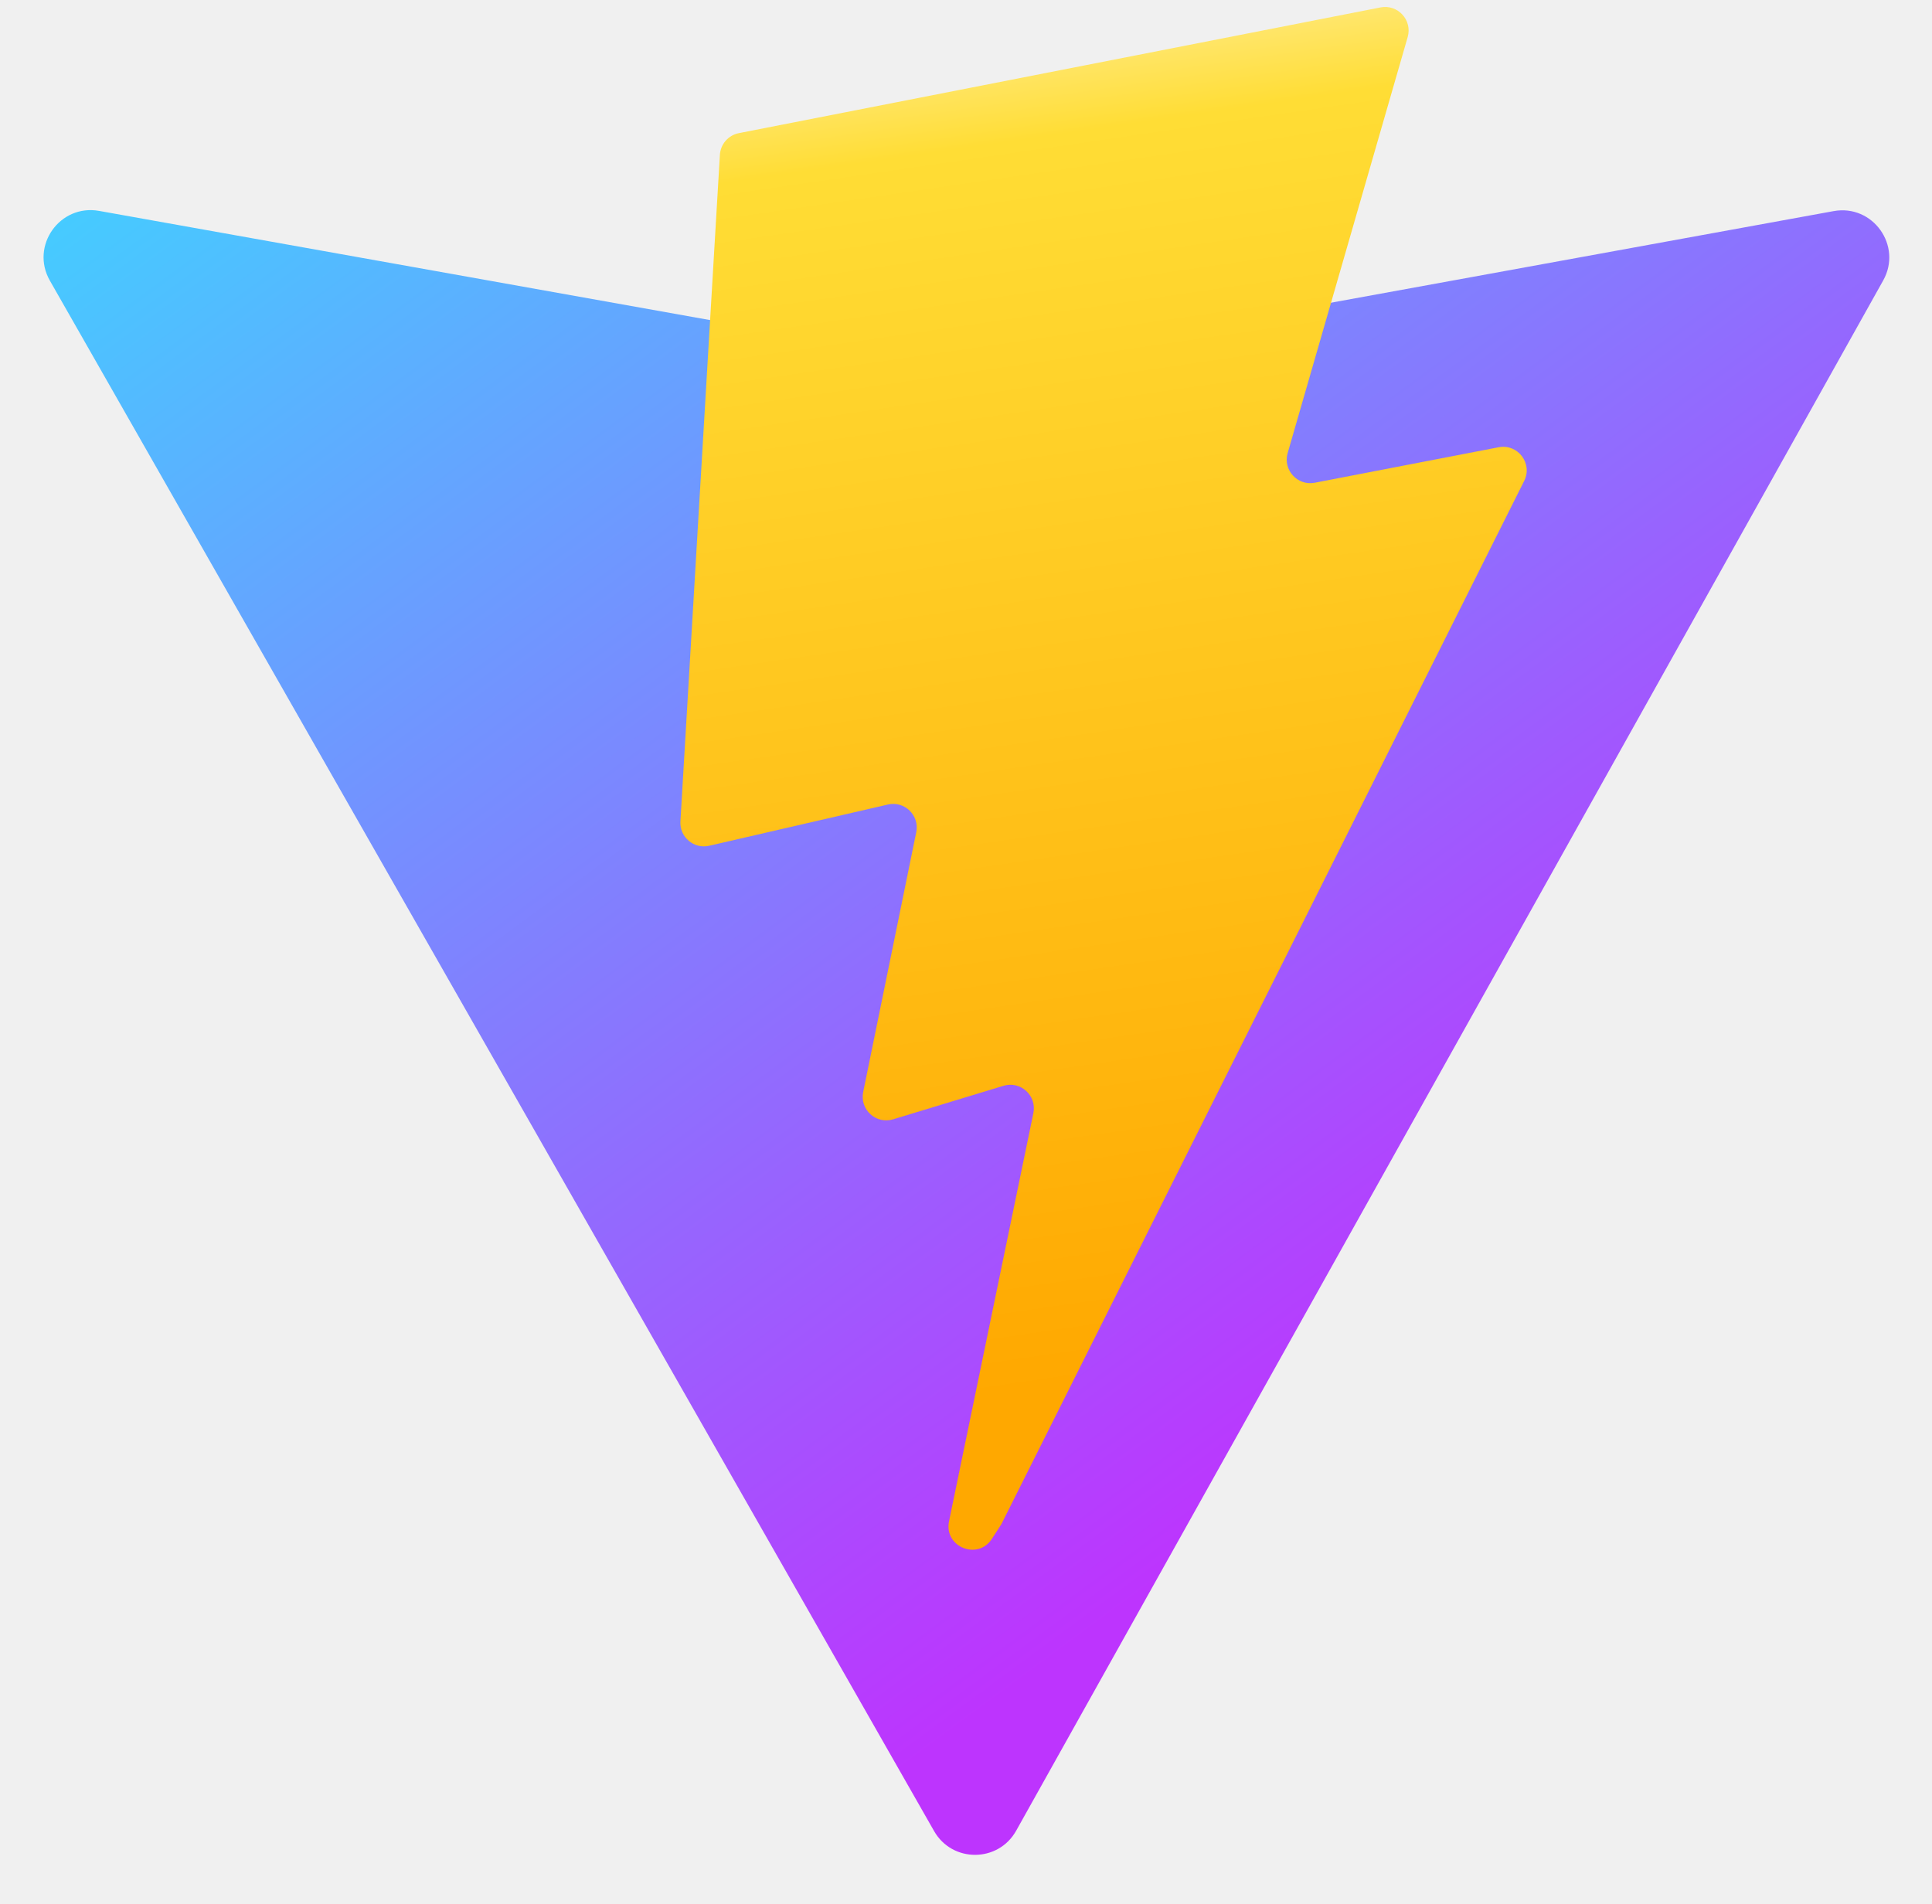
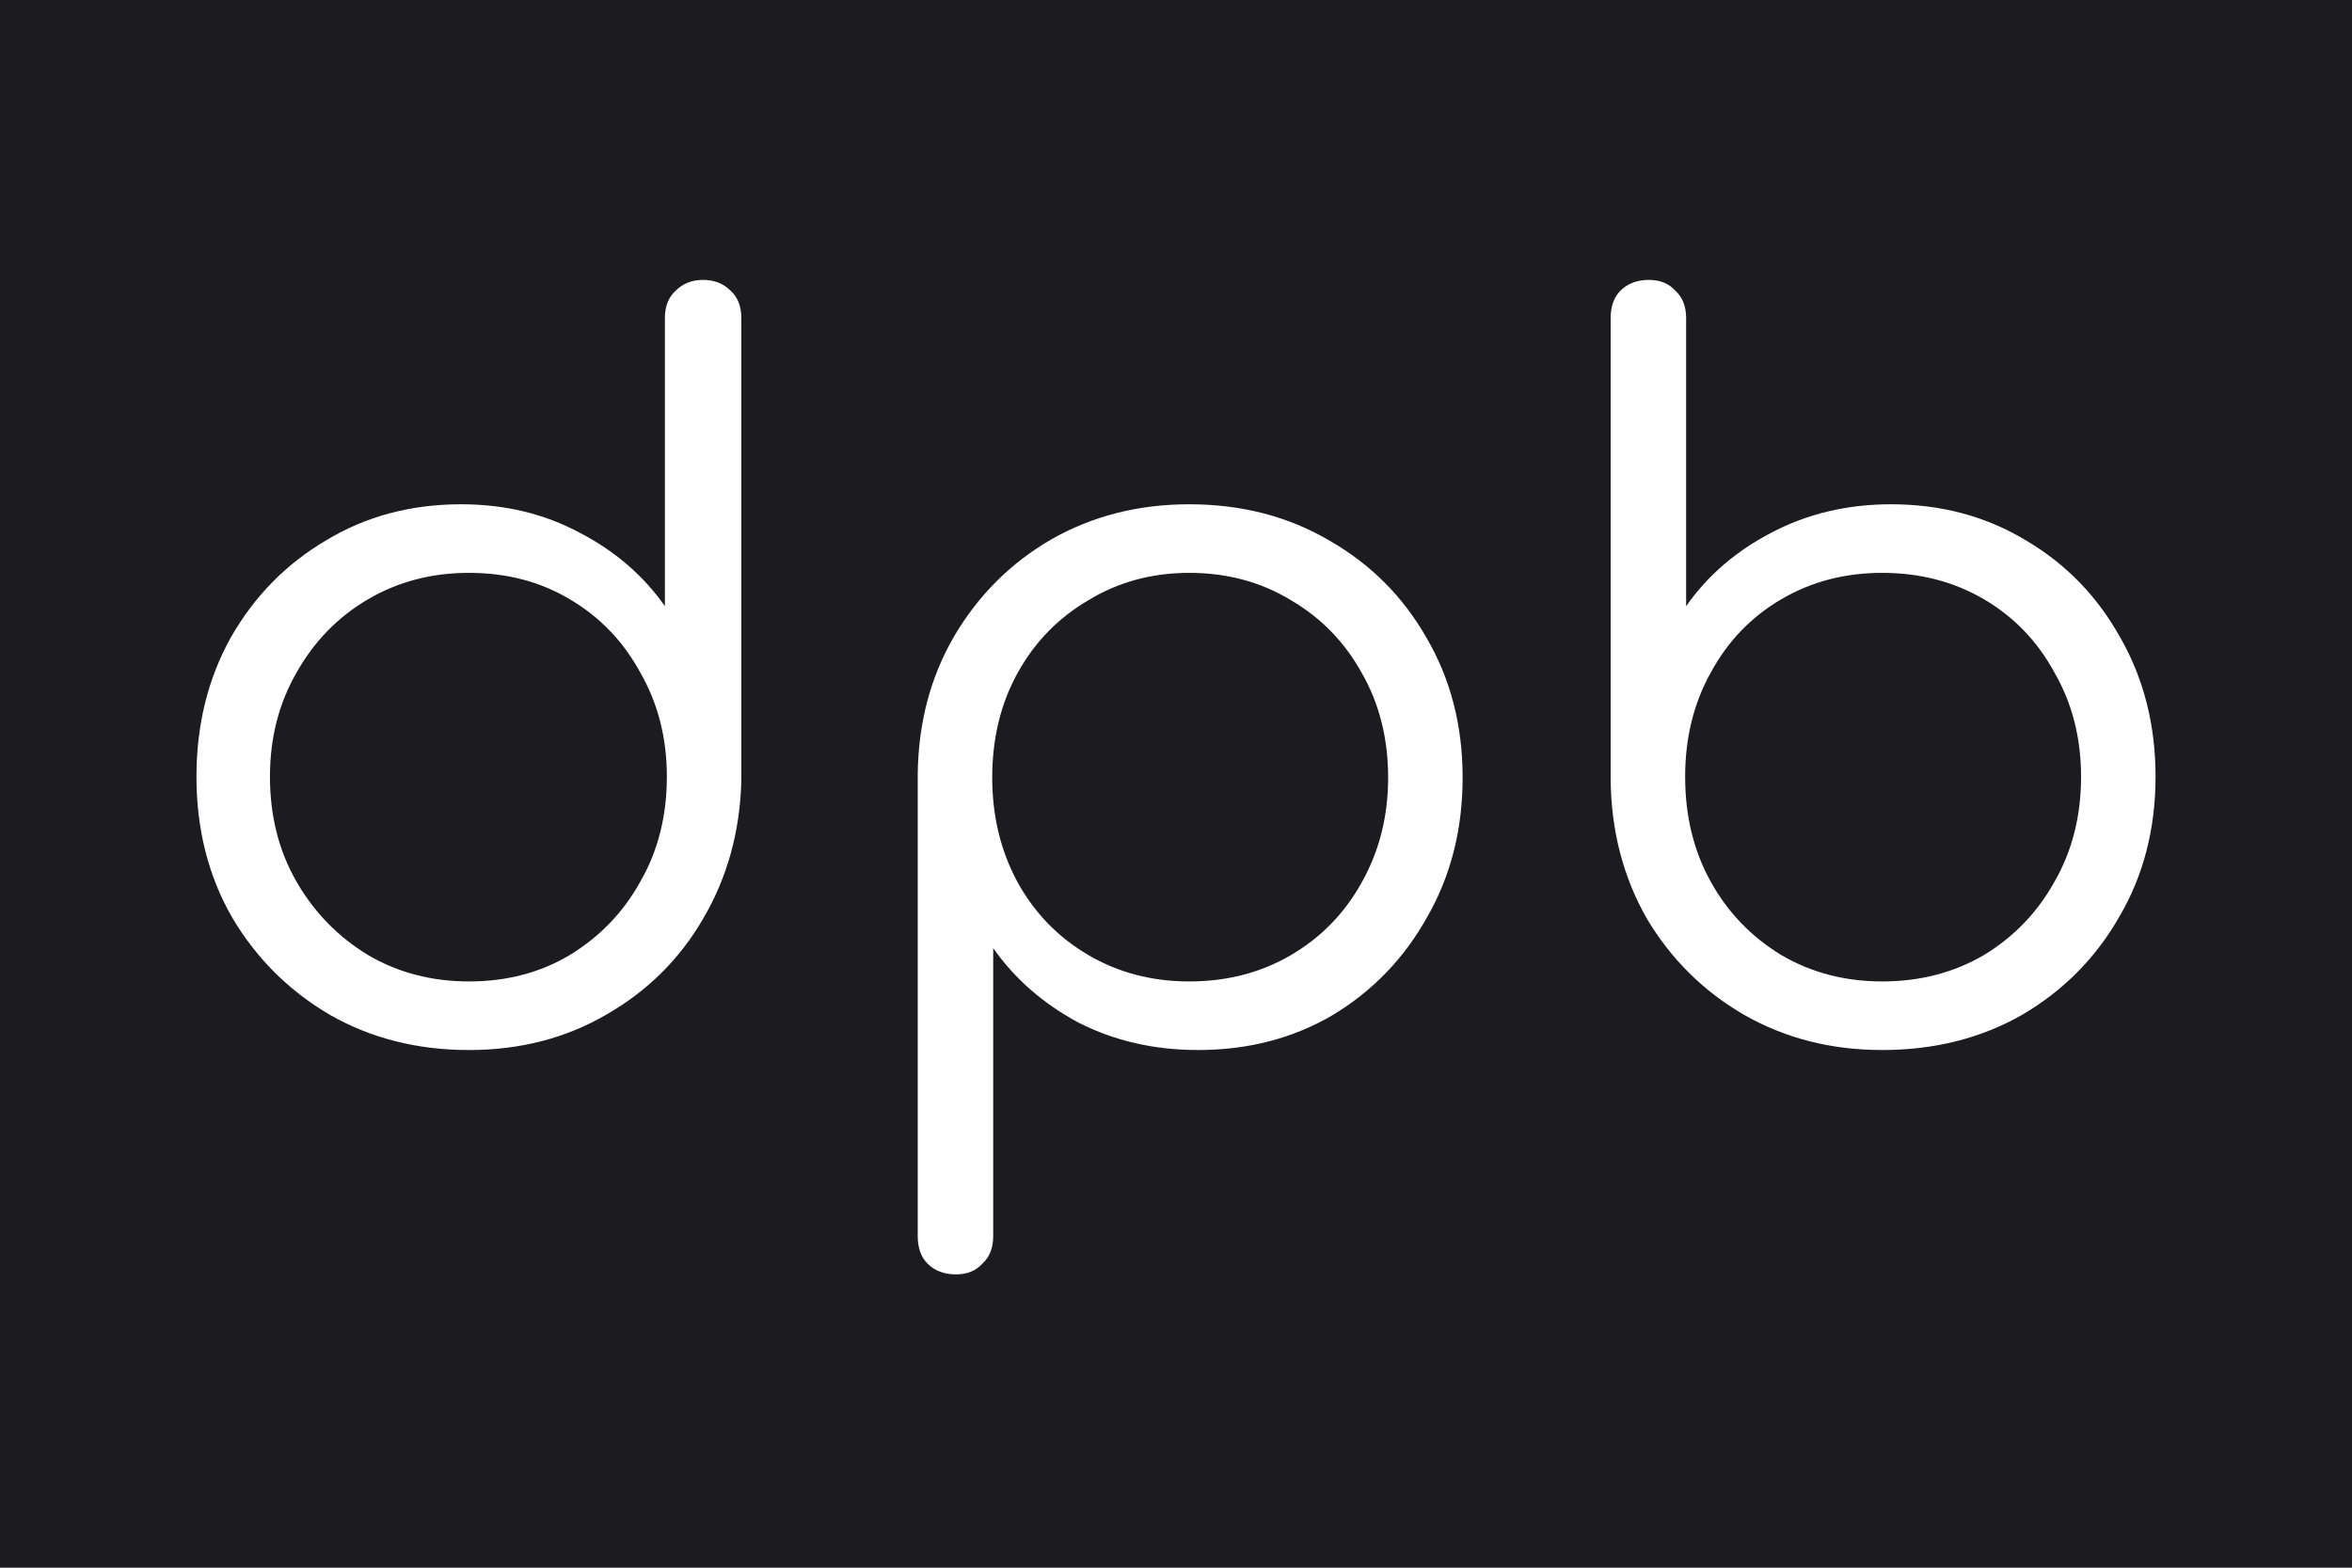
- <svg xmlns="http://www.w3.org/2000/svg" width="410" height="404" viewBox="0 0 410 404" fill="none">
-   <path d="M399.641 59.525L215.643 388.545C211.844 395.338 202.084 395.378 198.228 388.618L10.582 59.556C6.381 52.19 12.68 43.267 21.028 44.759L205.223 77.682C206.398 77.892 207.601 77.89 208.776 77.676L389.119 44.806C397.439 43.289 403.768 52.143 399.641 59.525Z" fill="url(#paint0_linear)" />
-   <path d="M292.965 1.574L156.801 28.255C154.563 28.694 152.906 30.59 152.771 32.866L144.395 174.33C144.198 177.662 147.258 180.248 150.51 179.498L188.42 170.749C191.967 169.931 195.172 173.055 194.443 176.622L183.18 231.775C182.422 235.487 185.907 238.661 189.532 237.56L212.947 230.446C216.577 229.344 220.065 232.527 219.297 236.242L201.398 322.875C200.278 328.294 207.486 331.249 210.492 326.603L212.5 323.5L323.454 102.072C325.312 98.365 322.108 94.137 318.036 94.923L279.014 102.454C275.347 103.161 272.227 99.746 273.262 96.158L298.731 7.867C299.767 4.273 296.636 0.855 292.965 1.574Z" fill="url(#paint1_linear)" />
-   <defs>
-     <linearGradient id="paint0_linear" x1="6" y1="33" x2="235" y2="344" gradientUnits="userSpaceOnUse">
-       <stop stop-color="#41D1FF" />
-       <stop offset="1" stop-color="#BD34FE" />
-     </linearGradient>
-     <linearGradient id="paint1_linear" x1="194.651" y1="8.818" x2="236.076" y2="292.989" gradientUnits="userSpaceOnUse">
-       <stop stop-color="#FFEA83" />
-       <stop offset="0.083" stop-color="#FFDD35" />
-       <stop offset="1" stop-color="#FFA800" />
-     </linearGradient>
-   </defs>
+ <svg xmlns="http://www.w3.org/2000/svg" width="36" height="24" viewBox="0 0 36 24" fill="none">
+   <rect width="36" height="24" fill="#1C1B20" />
+   <path d="M7.177 16.075C6.387 16.075 5.677 15.895 5.047 15.535C4.417 15.165 3.917 14.665 3.547 14.035C3.187 13.405 3.007 12.69 3.007 11.89C3.007 11.1 3.182 10.39 3.532 9.76C3.892 9.13 4.377 8.635 4.987 8.275C5.597 7.905 6.287 7.72 7.057 7.72C7.727 7.72 8.332 7.865 8.872 8.155C9.412 8.435 9.847 8.81 10.177 9.28V4.87C10.177 4.69 10.232 4.55 10.342 4.45C10.452 4.34 10.592 4.285 10.762 4.285C10.932 4.285 11.072 4.34 11.182 4.45C11.292 4.55 11.347 4.69 11.347 4.87V11.95C11.327 12.73 11.132 13.435 10.762 14.065C10.402 14.685 9.907 15.175 9.277 15.535C8.657 15.895 7.957 16.075 7.177 16.075ZM7.177 15.025C7.757 15.025 8.272 14.89 8.722 14.62C9.182 14.34 9.542 13.965 9.802 13.495C10.072 13.025 10.207 12.49 10.207 11.89C10.207 11.3 10.072 10.77 9.802 10.3C9.542 9.82 9.182 9.445 8.722 9.175C8.272 8.905 7.757 8.77 7.177 8.77C6.607 8.77 6.092 8.905 5.632 9.175C5.172 9.445 4.807 9.82 4.537 10.3C4.267 10.77 4.132 11.3 4.132 11.89C4.132 12.49 4.267 13.025 4.537 13.495C4.807 13.965 5.172 14.34 5.632 14.62C6.092 14.89 6.607 15.025 7.177 15.025ZM14.632 19.51C14.452 19.51 14.307 19.455 14.197 19.345C14.097 19.245 14.047 19.105 14.047 18.925V11.845C14.057 11.065 14.242 10.365 14.602 9.745C14.972 9.115 15.467 8.62 16.087 8.26C16.717 7.9 17.422 7.72 18.202 7.72C19.002 7.72 19.717 7.905 20.347 8.275C20.977 8.635 21.472 9.13 21.832 9.76C22.202 10.39 22.387 11.105 22.387 11.905C22.387 12.695 22.207 13.405 21.847 14.035C21.497 14.665 21.017 15.165 20.407 15.535C19.797 15.895 19.107 16.075 18.337 16.075C17.667 16.075 17.057 15.935 16.507 15.655C15.967 15.365 15.532 14.985 15.202 14.515V18.925C15.202 19.105 15.147 19.245 15.037 19.345C14.937 19.455 14.802 19.51 14.632 19.51ZM18.202 15.025C18.782 15.025 19.302 14.89 19.762 14.62C20.222 14.35 20.582 13.98 20.842 13.51C21.112 13.03 21.247 12.495 21.247 11.905C21.247 11.305 21.112 10.77 20.842 10.3C20.582 9.83 20.222 9.46 19.762 9.19C19.302 8.91 18.782 8.77 18.202 8.77C17.632 8.77 17.117 8.91 16.657 9.19C16.197 9.46 15.837 9.83 15.577 10.3C15.317 10.77 15.187 11.305 15.187 11.905C15.187 12.495 15.317 13.03 15.577 13.51C15.837 13.98 16.197 14.35 16.657 14.62C17.117 14.89 17.632 15.025 18.202 15.025ZM28.808 16.075C28.028 16.075 27.323 15.895 26.693 15.535C26.073 15.175 25.578 14.685 25.208 14.065C24.848 13.435 24.663 12.73 24.653 11.95V4.87C24.653 4.69 24.703 4.55 24.803 4.45C24.913 4.34 25.058 4.285 25.238 4.285C25.408 4.285 25.543 4.34 25.643 4.45C25.753 4.55 25.808 4.69 25.808 4.87V9.28C26.138 8.81 26.573 8.435 27.113 8.155C27.663 7.865 28.273 7.72 28.943 7.72C29.713 7.72 30.403 7.905 31.013 8.275C31.623 8.635 32.103 9.13 32.453 9.76C32.813 10.39 32.993 11.1 32.993 11.89C32.993 12.69 32.808 13.405 32.438 14.035C32.078 14.665 31.583 15.165 30.953 15.535C30.323 15.895 29.608 16.075 28.808 16.075ZM28.808 15.025C29.388 15.025 29.908 14.89 30.368 14.62C30.828 14.34 31.188 13.965 31.448 13.495C31.718 13.025 31.853 12.49 31.853 11.89C31.853 11.3 31.718 10.77 31.448 10.3C31.188 9.82 30.828 9.445 30.368 9.175C29.908 8.905 29.388 8.77 28.808 8.77C28.238 8.77 27.723 8.905 27.263 9.175C26.803 9.445 26.443 9.82 26.183 10.3C25.923 10.77 25.793 11.3 25.793 11.89C25.793 12.49 25.923 13.025 26.183 13.495C26.443 13.965 26.803 14.34 27.263 14.62C27.723 14.89 28.238 15.025 28.808 15.025Z" fill="white" />
</svg>
